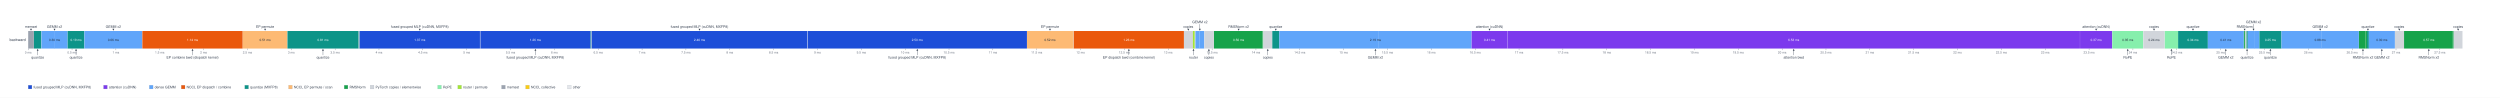
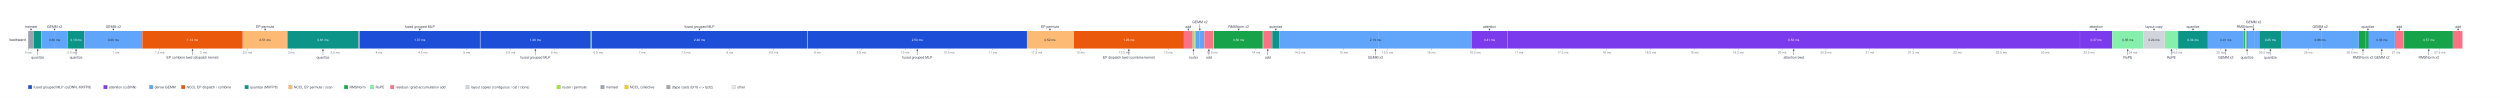
<svg xmlns="http://www.w3.org/2000/svg" width="7982" height="312" viewBox="0 0 7982 312">
  <defs>
    <marker id="arrow" markerWidth="6" markerHeight="6" refX="3" refY="3" orient="auto">
      <path d="M0,0 L6,3 L0,6 z" fill="#374151" />
    </marker>
  </defs>
  <rect width="7982" height="312" fill="white" />
  <line x1="99.0" y1="92" x2="99.0" y2="95" stroke="#374151" stroke-width="1" marker-end="url(#arrow)" />
  <text x="99.0" y="89.0" text-anchor="middle" font-family="Helvetica, Arial, sans-serif" font-size="11" font-weight="normal" fill="#374151">memset</text>
  <line x1="120.3" y1="176" x2="120.3" y2="159" stroke="#374151" stroke-width="1" marker-end="url(#arrow)" />
  <text x="120.3" y="187.0" text-anchor="middle" font-family="Helvetica, Arial, sans-serif" font-size="11" font-weight="normal" fill="#374151">quantize</text>
  <line x1="174.1" y1="92" x2="174.1" y2="95" stroke="#374151" stroke-width="1" marker-end="url(#arrow)" />
  <text x="174.1" y="89.0" text-anchor="middle" font-family="Helvetica, Arial, sans-serif" font-size="11" font-weight="normal" fill="#374151">GEMM x2</text>
  <line x1="242.8" y1="176" x2="242.8" y2="159" stroke="#374151" stroke-width="1" marker-end="url(#arrow)" />
  <text x="242.8" y="187.0" text-anchor="middle" font-family="Helvetica, Arial, sans-serif" font-size="11" font-weight="normal" fill="#374151">quantize</text>
  <line x1="361.9" y1="92" x2="361.9" y2="95" stroke="#374151" stroke-width="1" marker-end="url(#arrow)" />
  <text x="361.9" y="89.0" text-anchor="middle" font-family="Helvetica, Arial, sans-serif" font-size="11" font-weight="normal" fill="#374151">GEMM x2</text>
  <line x1="614.7" y1="176" x2="614.7" y2="159" stroke="#374151" stroke-width="1" marker-end="url(#arrow)" />
  <text x="614.7" y="187.0" text-anchor="middle" font-family="Helvetica, Arial, sans-serif" font-size="11" font-weight="normal" fill="#374151">EP combine bwd (dispatch kernel)</text>
  <line x1="846.4" y1="92" x2="846.4" y2="95" stroke="#374151" stroke-width="1" marker-end="url(#arrow)" />
  <text x="846.4" y="89.0" text-anchor="middle" font-family="Helvetica, Arial, sans-serif" font-size="11" font-weight="normal" fill="#374151">EP permute</text>
  <line x1="1031.2" y1="176" x2="1031.2" y2="159" stroke="#374151" stroke-width="1" marker-end="url(#arrow)" />
  <text x="1031.2" y="187.0" text-anchor="middle" font-family="Helvetica, Arial, sans-serif" font-size="11" font-weight="normal" fill="#374151">quantize</text>
  <line x1="1340.3" y1="92" x2="1340.3" y2="95" stroke="#374151" stroke-width="1" marker-end="url(#arrow)" />
-   <text x="1340.3" y="89.0" text-anchor="middle" font-family="Helvetica, Arial, sans-serif" font-size="11" font-weight="normal" fill="#374151">fused grouped MLP (cuDNN, MXFP8)</text>
+   <text x="1340.3" y="89.0" text-anchor="middle" font-family="Helvetica, Arial, sans-serif" font-size="11" font-weight="normal" fill="#374151">fused grouped MLP</text>
  <line x1="1709.4" y1="176" x2="1709.4" y2="159" stroke="#374151" stroke-width="1" marker-end="url(#arrow)" />
-   <text x="1709.4" y="187.0" text-anchor="middle" font-family="Helvetica, Arial, sans-serif" font-size="11" font-weight="normal" fill="#374151">fused grouped MLP (cuDNN, MXFP8)</text>
+   <text x="1709.4" y="187.0" text-anchor="middle" font-family="Helvetica, Arial, sans-serif" font-size="11" font-weight="normal" fill="#374151">fused grouped MLP</text>
  <line x1="2233.4" y1="92" x2="2233.4" y2="95" stroke="#374151" stroke-width="1" marker-end="url(#arrow)" />
-   <text x="2233.4" y="89.0" text-anchor="middle" font-family="Helvetica, Arial, sans-serif" font-size="11" font-weight="normal" fill="#374151">fused grouped MLP (cuDNN, MXFP8)</text>
+   <text x="2233.4" y="89.0" text-anchor="middle" font-family="Helvetica, Arial, sans-serif" font-size="11" font-weight="normal" fill="#374151">fused grouped MLP</text>
  <line x1="2928.7" y1="176" x2="2928.7" y2="159" stroke="#374151" stroke-width="1" marker-end="url(#arrow)" />
-   <text x="2928.7" y="187.0" text-anchor="middle" font-family="Helvetica, Arial, sans-serif" font-size="11" font-weight="normal" fill="#374151">fused grouped MLP (cuDNN, MXFP8)</text>
+   <text x="2928.7" y="187.0" text-anchor="middle" font-family="Helvetica, Arial, sans-serif" font-size="11" font-weight="normal" fill="#374151">fused grouped MLP</text>
  <line x1="3352.4" y1="92" x2="3352.4" y2="95" stroke="#374151" stroke-width="1" marker-end="url(#arrow)" />
  <text x="3352.4" y="89.0" text-anchor="middle" font-family="Helvetica, Arial, sans-serif" font-size="11" font-weight="normal" fill="#374151">EP permute</text>
  <line x1="3604.3" y1="176" x2="3604.3" y2="159" stroke="#374151" stroke-width="1" marker-end="url(#arrow)" />
  <text x="3604.3" y="187.0" text-anchor="middle" font-family="Helvetica, Arial, sans-serif" font-size="11" font-weight="normal" fill="#374151">EP dispatch bwd (combine kernel)</text>
  <line x1="3794.0" y1="92" x2="3794.0" y2="95" stroke="#374151" stroke-width="1" marker-end="url(#arrow)" />
-   <text x="3794.0" y="89.0" text-anchor="middle" font-family="Helvetica, Arial, sans-serif" font-size="11" font-weight="normal" fill="#374151">copies</text>
+   <text x="3794.0" y="89.0" text-anchor="middle" font-family="Helvetica, Arial, sans-serif" font-size="11" font-weight="normal" fill="#374151">add</text>
  <line x1="3810.5" y1="176" x2="3810.5" y2="159" stroke="#374151" stroke-width="1" marker-end="url(#arrow)" />
  <text x="3810.5" y="187.0" text-anchor="middle" font-family="Helvetica, Arial, sans-serif" font-size="11" font-weight="normal" fill="#374151">router</text>
  <line x1="3830.9" y1="77" x2="3830.9" y2="95" stroke="#374151" stroke-width="1" marker-end="url(#arrow)" />
  <text x="3830.9" y="74.0" text-anchor="middle" font-family="Helvetica, Arial, sans-serif" font-size="11" font-weight="normal" fill="#374151">GEMM x2</text>
  <line x1="3859.8" y1="176" x2="3859.8" y2="159" stroke="#374151" stroke-width="1" marker-end="url(#arrow)" />
-   <text x="3859.8" y="187.0" text-anchor="middle" font-family="Helvetica, Arial, sans-serif" font-size="11" font-weight="normal" fill="#374151">copies</text>
+   <text x="3859.8" y="187.0" text-anchor="middle" font-family="Helvetica, Arial, sans-serif" font-size="11" font-weight="normal" fill="#374151">add</text>
  <line x1="3954.7" y1="92" x2="3954.7" y2="95" stroke="#374151" stroke-width="1" marker-end="url(#arrow)" />
  <text x="3954.7" y="89.0" text-anchor="middle" font-family="Helvetica, Arial, sans-serif" font-size="11" font-weight="normal" fill="#374151">RMSNorm x2</text>
  <line x1="4047.8" y1="176" x2="4047.8" y2="159" stroke="#374151" stroke-width="1" marker-end="url(#arrow)" />
-   <text x="4047.8" y="187.0" text-anchor="middle" font-family="Helvetica, Arial, sans-serif" font-size="11" font-weight="normal" fill="#374151">copies</text>
+   <text x="4047.8" y="187.0" text-anchor="middle" font-family="Helvetica, Arial, sans-serif" font-size="11" font-weight="normal" fill="#374151">add</text>
  <line x1="4073.4" y1="92" x2="4073.4" y2="95" stroke="#374151" stroke-width="1" marker-end="url(#arrow)" />
  <text x="4073.4" y="89.0" text-anchor="middle" font-family="Helvetica, Arial, sans-serif" font-size="11" font-weight="normal" fill="#374151">quantize</text>
  <line x1="4391.5" y1="176" x2="4391.5" y2="159" stroke="#374151" stroke-width="1" marker-end="url(#arrow)" />
  <text x="4391.5" y="187.0" text-anchor="middle" font-family="Helvetica, Arial, sans-serif" font-size="11" font-weight="normal" fill="#374151">GEMM x2</text>
  <line x1="4755.7" y1="92" x2="4755.7" y2="95" stroke="#374151" stroke-width="1" marker-end="url(#arrow)" />
-   <text x="4755.7" y="89.0" text-anchor="middle" font-family="Helvetica, Arial, sans-serif" font-size="11" font-weight="normal" fill="#374151">attention (cuDNN)</text>
+   <text x="4755.7" y="89.0" text-anchor="middle" font-family="Helvetica, Arial, sans-serif" font-size="11" font-weight="normal" fill="#374151">attention</text>
  <line x1="5727.0" y1="176" x2="5727.0" y2="159" stroke="#374151" stroke-width="1" marker-end="url(#arrow)" />
  <text x="5727.0" y="187.0" text-anchor="middle" font-family="Helvetica, Arial, sans-serif" font-size="11" font-weight="normal" fill="#374151">attention bwd</text>
  <line x1="6692.5" y1="92" x2="6692.5" y2="95" stroke="#374151" stroke-width="1" marker-end="url(#arrow)" />
-   <text x="6692.5" y="89.0" text-anchor="middle" font-family="Helvetica, Arial, sans-serif" font-size="11" font-weight="normal" fill="#374151">attention (cuDNN)</text>
+   <text x="6692.5" y="89.0" text-anchor="middle" font-family="Helvetica, Arial, sans-serif" font-size="11" font-weight="normal" fill="#374151">attention</text>
  <line x1="6793.5" y1="176" x2="6793.5" y2="159" stroke="#374151" stroke-width="1" marker-end="url(#arrow)" />
  <text x="6793.5" y="187.0" text-anchor="middle" font-family="Helvetica, Arial, sans-serif" font-size="11" font-weight="normal" fill="#374151">RoPE</text>
  <line x1="6877.4" y1="92" x2="6877.4" y2="95" stroke="#374151" stroke-width="1" marker-end="url(#arrow)" />
-   <text x="6877.4" y="89.0" text-anchor="middle" font-family="Helvetica, Arial, sans-serif" font-size="11" font-weight="normal" fill="#374151">copies</text>
+   <text x="6877.4" y="89.0" text-anchor="middle" font-family="Helvetica, Arial, sans-serif" font-size="11" font-weight="normal" fill="#374151">layout copy</text>
  <line x1="6932.9" y1="176" x2="6932.9" y2="159" stroke="#374151" stroke-width="1" marker-end="url(#arrow)" />
  <text x="6932.9" y="187.0" text-anchor="middle" font-family="Helvetica, Arial, sans-serif" font-size="11" font-weight="normal" fill="#374151">RoPE</text>
  <line x1="7001.8" y1="92" x2="7001.8" y2="95" stroke="#374151" stroke-width="1" marker-end="url(#arrow)" />
  <text x="7001.8" y="89.0" text-anchor="middle" font-family="Helvetica, Arial, sans-serif" font-size="11" font-weight="normal" fill="#374151">quantize</text>
  <line x1="7106.6" y1="176" x2="7106.6" y2="159" stroke="#374151" stroke-width="1" marker-end="url(#arrow)" />
  <text x="7106.6" y="187.0" text-anchor="middle" font-family="Helvetica, Arial, sans-serif" font-size="11" font-weight="normal" fill="#374151">GEMM x2</text>
  <line x1="7166.7" y1="92" x2="7166.7" y2="95" stroke="#374151" stroke-width="1" marker-end="url(#arrow)" />
  <text x="7166.7" y="89.0" text-anchor="middle" font-family="Helvetica, Arial, sans-serif" font-size="11" font-weight="normal" fill="#374151">RMSNorm</text>
  <line x1="7174.4" y1="176" x2="7174.4" y2="159" stroke="#374151" stroke-width="1" marker-end="url(#arrow)" />
  <text x="7174.4" y="187.0" text-anchor="middle" font-family="Helvetica, Arial, sans-serif" font-size="11" font-weight="normal" fill="#374151">quantize</text>
  <line x1="7195.1" y1="77" x2="7195.1" y2="95" stroke="#374151" stroke-width="1" marker-end="url(#arrow)" />
  <text x="7195.1" y="74.0" text-anchor="middle" font-family="Helvetica, Arial, sans-serif" font-size="11" font-weight="normal" fill="#374151">GEMM x2</text>
  <line x1="7248.9" y1="176" x2="7248.9" y2="159" stroke="#374151" stroke-width="1" marker-end="url(#arrow)" />
  <text x="7248.9" y="187.0" text-anchor="middle" font-family="Helvetica, Arial, sans-serif" font-size="11" font-weight="normal" fill="#374151">quantize</text>
  <line x1="7407.8" y1="92" x2="7407.8" y2="95" stroke="#374151" stroke-width="1" marker-end="url(#arrow)" />
  <text x="7407.8" y="89.0" text-anchor="middle" font-family="Helvetica, Arial, sans-serif" font-size="11" font-weight="normal" fill="#374151">GEMM x2</text>
  <line x1="7544.5" y1="176" x2="7544.5" y2="159" stroke="#374151" stroke-width="1" marker-end="url(#arrow)" />
  <text x="7544.5" y="187.0" text-anchor="middle" font-family="Helvetica, Arial, sans-serif" font-size="11" font-weight="normal" fill="#374151">RMSNorm x2</text>
  <line x1="7560.4" y1="92" x2="7560.4" y2="95" stroke="#374151" stroke-width="1" marker-end="url(#arrow)" />
  <text x="7560.4" y="89.0" text-anchor="middle" font-family="Helvetica, Arial, sans-serif" font-size="11" font-weight="normal" fill="#374151">quantize</text>
  <line x1="7604.8" y1="176" x2="7604.8" y2="159" stroke="#374151" stroke-width="1" marker-end="url(#arrow)" />
  <text x="7604.8" y="187.0" text-anchor="middle" font-family="Helvetica, Arial, sans-serif" font-size="11" font-weight="normal" fill="#374151">GEMM x2</text>
  <line x1="7660.4" y1="92" x2="7660.4" y2="95" stroke="#374151" stroke-width="1" marker-end="url(#arrow)" />
-   <text x="7660.4" y="89.0" text-anchor="middle" font-family="Helvetica, Arial, sans-serif" font-size="11" font-weight="normal" fill="#374151">copies</text>
+   <text x="7660.4" y="89.0" text-anchor="middle" font-family="Helvetica, Arial, sans-serif" font-size="11" font-weight="normal" fill="#374151">add</text>
  <line x1="7754.8" y1="176" x2="7754.8" y2="159" stroke="#374151" stroke-width="1" marker-end="url(#arrow)" />
  <text x="7754.8" y="187.0" text-anchor="middle" font-family="Helvetica, Arial, sans-serif" font-size="11" font-weight="normal" fill="#374151">RMSNorm x2</text>
  <line x1="7848.3" y1="92" x2="7848.3" y2="95" stroke="#374151" stroke-width="1" marker-end="url(#arrow)" />
-   <text x="7848.3" y="89.0" text-anchor="middle" font-family="Helvetica, Arial, sans-serif" font-size="11" font-weight="normal" fill="#374151">copies</text>
+   <text x="7848.3" y="89.0" text-anchor="middle" font-family="Helvetica, Arial, sans-serif" font-size="11" font-weight="normal" fill="#374151">add</text>
  <text x="82.0" y="131.0" text-anchor="end" font-family="Helvetica, Arial, sans-serif" font-size="12" font-weight="normal" fill="#374151">backward</text>
  <rect x="90.00" y="99" width="18.00" height="56" fill="#9ca3af" />
  <rect x="108.29" y="99" width="22.87" height="56" fill="#0d9488" />
  <rect x="131.49" y="99" width="0.82" height="56" fill="#0d9488" />
  <rect x="132.48" y="99" width="42.69" height="56" fill="#60a5fa" />
  <rect x="174.09" y="99" width="41.65" height="56" fill="#60a5fa" />
  <rect x="216.01" y="99" width="52.37" height="56" fill="#0d9488" />
  <rect x="268.61" y="99" width="0.91" height="56" fill="#0d9488" />
  <rect x="269.59" y="99" width="94.39" height="56" fill="#60a5fa" />
  <rect x="362.83" y="99" width="91.32" height="56" fill="#60a5fa" />
  <rect x="454.52" y="99" width="320.36" height="56" fill="#ea580c" />
  <rect x="775.21" y="99" width="142.29" height="56" fill="#fdba74" />
  <rect x="917.83" y="99" width="226.80" height="56" fill="#0d9488" />
  <rect x="1145.02" y="99" width="0.80" height="56" fill="#9ca3af" />
  <rect x="1145.81" y="99" width="1.51" height="56" fill="#0d9488" />
  <rect x="1147.55" y="99" width="0.80" height="56" fill="#d1d5db" />
  <rect x="1148.24" y="99" width="0.80" height="56" fill="#1d4ed8" />
  <rect x="1148.98" y="99" width="383.35" height="56" fill="#1d4ed8" />
  <rect x="1532.61" y="99" width="0.80" height="56" fill="#d1d5db" />
  <rect x="1533.33" y="99" width="0.80" height="56" fill="#1d4ed8" />
  <rect x="1534.24" y="99" width="351.30" height="56" fill="#1d4ed8" />
  <rect x="1885.87" y="99" width="1.87" height="56" fill="#0d9488" />
  <rect x="1888.06" y="99" width="0.80" height="56" fill="#d1d5db" />
  <rect x="1888.73" y="99" width="0.80" height="56" fill="#9ca3af" />
  <rect x="1889.34" y="99" width="0.80" height="56" fill="#1d4ed8" />
  <rect x="1890.06" y="99" width="687.49" height="56" fill="#1d4ed8" />
  <rect x="2577.84" y="99" width="0.80" height="56" fill="#d1d5db" />
  <rect x="2578.57" y="99" width="0.80" height="56" fill="#1d4ed8" />
  <rect x="2579.54" y="99" width="699.23" height="56" fill="#1d4ed8" />
  <rect x="3279.10" y="99" width="146.64" height="56" fill="#fdba74" />
  <rect x="3426.03" y="99" width="0.80" height="56" fill="#9ca3af" />
  <rect x="3426.79" y="99" width="1.51" height="56" fill="#fdba74" />
  <rect x="3428.54" y="99" width="351.44" height="56" fill="#ea580c" />
-   <rect x="3780.24" y="99" width="27.47" height="56" fill="#d1d5db" />
+   <rect x="3780.24" y="99" width="27.47" height="56" fill="#fb7185" />
  <rect x="3807.99" y="99" width="0.80" height="56" fill="#9ca3af" />
  <rect x="3808.81" y="99" width="3.47" height="56" fill="#a3e635" />
  <rect x="3812.60" y="99" width="0.80" height="56" fill="#9ca3af" />
  <rect x="3813.37" y="99" width="2.42" height="56" fill="#a3e635" />
-   <rect x="3816.06" y="99" width="0.80" height="56" fill="#d1d5db" />
+   <rect x="3816.06" y="99" width="0.80" height="56" fill="#a8a29e" />
  <rect x="3816.80" y="99" width="12.99" height="56" fill="#60a5fa" />
  <rect x="3829.28" y="99" width="1.31" height="56" fill="#60a5fa" />
  <rect x="3830.31" y="99" width="14.75" height="56" fill="#60a5fa" />
-   <rect x="3845.34" y="99" width="28.90" height="56" fill="#d1d5db" />
+   <rect x="3845.34" y="99" width="28.90" height="56" fill="#fb7185" />
  <rect x="3874.88" y="99" width="0.80" height="56" fill="#9ca3af" />
  <rect x="3875.99" y="99" width="154.85" height="56" fill="#16a34a" />
  <rect x="4031.16" y="99" width="2.20" height="56" fill="#16a34a" />
-   <rect x="4033.78" y="99" width="28.04" height="56" fill="#d1d5db" />
+   <rect x="4033.78" y="99" width="28.04" height="56" fill="#fb7185" />
  <rect x="4062.17" y="99" width="22.40" height="56" fill="#0d9488" />
  <rect x="4084.59" y="99" width="317.45" height="56" fill="#60a5fa" />
  <rect x="4400.99" y="99" width="297.45" height="56" fill="#60a5fa" />
  <rect x="4698.68" y="99" width="114.09" height="56" fill="#7c3aed" />
  <rect x="4813.06" y="99" width="1827.78" height="56" fill="#7c3aed" />
  <rect x="6641.19" y="99" width="102.62" height="56" fill="#7c3aed" />
  <rect x="6744.13" y="99" width="98.78" height="56" fill="#86efac" />
  <rect x="6843.35" y="99" width="68.12" height="56" fill="#d1d5db" />
  <rect x="6911.82" y="99" width="42.26" height="56" fill="#86efac" />
  <rect x="6954.31" y="99" width="94.91" height="56" fill="#0d9488" />
  <rect x="7049.26" y="99" width="55.10" height="56" fill="#60a5fa" />
  <rect x="7103.40" y="99" width="60.62" height="56" fill="#60a5fa" />
  <rect x="7164.31" y="99" width="3.13" height="56" fill="#16a34a" />
  <rect x="7167.87" y="99" width="1.17" height="56" fill="#16a34a" />
  <rect x="7169.37" y="99" width="2.38" height="56" fill="#d1d5db" />
  <rect x="7172.09" y="99" width="0.80" height="56" fill="#0d9488" />
  <rect x="7172.94" y="99" width="0.80" height="56" fill="#0d9488" />
  <rect x="7173.73" y="99" width="3.00" height="56" fill="#0d9488" />
  <rect x="7176.77" y="99" width="21.13" height="56" fill="#60a5fa" />
  <rect x="7196.93" y="99" width="16.47" height="56" fill="#60a5fa" />
  <rect x="7213.69" y="99" width="70.52" height="56" fill="#0d9488" />
  <rect x="7284.33" y="99" width="128.46" height="56" fill="#60a5fa" />
  <rect x="7411.78" y="99" width="119.55" height="56" fill="#60a5fa" />
  <rect x="7531.65" y="99" width="20.04" height="56" fill="#16a34a" />
  <rect x="7552.00" y="99" width="5.25" height="56" fill="#16a34a" />
  <rect x="7557.50" y="99" width="5.72" height="56" fill="#0d9488" />
  <rect x="7563.31" y="99" width="38.80" height="56" fill="#60a5fa" />
  <rect x="7600.92" y="99" width="45.46" height="56" fill="#60a5fa" />
-   <rect x="7646.68" y="99" width="27.51" height="56" fill="#d1d5db" />
+   <rect x="7646.68" y="99" width="27.51" height="56" fill="#fb7185" />
  <rect x="7674.59" y="99" width="0.80" height="56" fill="#9ca3af" />
  <rect x="7675.69" y="99" width="155.69" height="56" fill="#16a34a" />
  <rect x="7831.72" y="99" width="2.28" height="56" fill="#16a34a" />
-   <rect x="7834.41" y="99" width="27.80" height="56" fill="#d1d5db" />
+   <rect x="7834.41" y="99" width="27.80" height="56" fill="#fb7185" />
  <text x="174.1" y="131.0" text-anchor="middle" font-family="Helvetica, Arial, sans-serif" font-size="10" font-weight="normal" fill="#1f2937">0.30 ms</text>
  <text x="242.8" y="131.0" text-anchor="middle" font-family="Helvetica, Arial, sans-serif" font-size="10" font-weight="normal" fill="#ffffff">0.19 ms</text>
  <text x="361.9" y="131.0" text-anchor="middle" font-family="Helvetica, Arial, sans-serif" font-size="10" font-weight="normal" fill="#1f2937">0.66 ms</text>
  <text x="614.7" y="131.0" text-anchor="middle" font-family="Helvetica, Arial, sans-serif" font-size="10" font-weight="normal" fill="#ffffff">1.14 ms</text>
  <text x="846.4" y="131.0" text-anchor="middle" font-family="Helvetica, Arial, sans-serif" font-size="10" font-weight="normal" fill="#1f2937">0.51 ms</text>
  <text x="1031.2" y="131.0" text-anchor="middle" font-family="Helvetica, Arial, sans-serif" font-size="10" font-weight="normal" fill="#ffffff">0.81 ms</text>
  <text x="1340.3" y="131.0" text-anchor="middle" font-family="Helvetica, Arial, sans-serif" font-size="10" font-weight="normal" fill="#ffffff">1.37 ms</text>
  <text x="1709.4" y="131.0" text-anchor="middle" font-family="Helvetica, Arial, sans-serif" font-size="10" font-weight="normal" fill="#ffffff">1.26 ms</text>
  <text x="2233.4" y="131.0" text-anchor="middle" font-family="Helvetica, Arial, sans-serif" font-size="10" font-weight="normal" fill="#ffffff">2.46 ms</text>
  <text x="2928.7" y="131.0" text-anchor="middle" font-family="Helvetica, Arial, sans-serif" font-size="10" font-weight="normal" fill="#ffffff">2.50 ms</text>
  <text x="3352.4" y="131.0" text-anchor="middle" font-family="Helvetica, Arial, sans-serif" font-size="10" font-weight="normal" fill="#1f2937">0.52 ms</text>
  <text x="3604.3" y="131.0" text-anchor="middle" font-family="Helvetica, Arial, sans-serif" font-size="10" font-weight="normal" fill="#ffffff">1.26 ms</text>
  <text x="3954.7" y="131.0" text-anchor="middle" font-family="Helvetica, Arial, sans-serif" font-size="10" font-weight="normal" fill="#ffffff">0.56 ms</text>
  <text x="4391.5" y="131.0" text-anchor="middle" font-family="Helvetica, Arial, sans-serif" font-size="10" font-weight="normal" fill="#1f2937">2.19 ms</text>
  <text x="4755.7" y="131.0" text-anchor="middle" font-family="Helvetica, Arial, sans-serif" font-size="10" font-weight="normal" fill="#ffffff">0.41 ms</text>
  <text x="5727.0" y="131.0" text-anchor="middle" font-family="Helvetica, Arial, sans-serif" font-size="10" font-weight="normal" fill="#ffffff">6.53 ms</text>
  <text x="6692.5" y="131.0" text-anchor="middle" font-family="Helvetica, Arial, sans-serif" font-size="10" font-weight="normal" fill="#ffffff">0.37 ms</text>
  <text x="6793.5" y="131.0" text-anchor="middle" font-family="Helvetica, Arial, sans-serif" font-size="10" font-weight="normal" fill="#1f2937">0.35 ms</text>
  <text x="6877.4" y="131.0" text-anchor="middle" font-family="Helvetica, Arial, sans-serif" font-size="10" font-weight="normal" fill="#1f2937">0.24 ms</text>
  <text x="7001.8" y="131.0" text-anchor="middle" font-family="Helvetica, Arial, sans-serif" font-size="10" font-weight="normal" fill="#ffffff">0.34 ms</text>
  <text x="7106.6" y="131.0" text-anchor="middle" font-family="Helvetica, Arial, sans-serif" font-size="10" font-weight="normal" fill="#1f2937">0.41 ms</text>
  <text x="7248.9" y="131.0" text-anchor="middle" font-family="Helvetica, Arial, sans-serif" font-size="10" font-weight="normal" fill="#ffffff">0.25 ms</text>
  <text x="7407.8" y="131.0" text-anchor="middle" font-family="Helvetica, Arial, sans-serif" font-size="10" font-weight="normal" fill="#1f2937">0.88 ms</text>
  <text x="7604.8" y="131.0" text-anchor="middle" font-family="Helvetica, Arial, sans-serif" font-size="10" font-weight="normal" fill="#1f2937">0.30 ms</text>
  <text x="7754.8" y="131.0" text-anchor="middle" font-family="Helvetica, Arial, sans-serif" font-size="10" font-weight="normal" fill="#ffffff">0.57 ms</text>
  <line x1="90.0" y1="155" x2="90.0" y2="160" stroke="#6b7280" />
  <text x="90.0" y="171.0" text-anchor="middle" font-family="Helvetica, Arial, sans-serif" font-size="10" font-weight="normal" fill="#6b7280">0 ms</text>
  <line x1="230.0" y1="155" x2="230.0" y2="160" stroke="#6b7280" />
  <text x="230.0" y="171.0" text-anchor="middle" font-family="Helvetica, Arial, sans-serif" font-size="10" font-weight="normal" fill="#6b7280">0.5 ms</text>
  <line x1="370.0" y1="155" x2="370.0" y2="160" stroke="#6b7280" />
  <text x="370.0" y="171.0" text-anchor="middle" font-family="Helvetica, Arial, sans-serif" font-size="10" font-weight="normal" fill="#6b7280">1 ms</text>
  <line x1="510.0" y1="155" x2="510.0" y2="160" stroke="#6b7280" />
  <text x="510.0" y="171.0" text-anchor="middle" font-family="Helvetica, Arial, sans-serif" font-size="10" font-weight="normal" fill="#6b7280">1.5 ms</text>
  <line x1="650.0" y1="155" x2="650.0" y2="160" stroke="#6b7280" />
  <text x="650.0" y="171.0" text-anchor="middle" font-family="Helvetica, Arial, sans-serif" font-size="10" font-weight="normal" fill="#6b7280">2 ms</text>
  <line x1="790.0" y1="155" x2="790.0" y2="160" stroke="#6b7280" />
  <text x="790.0" y="171.0" text-anchor="middle" font-family="Helvetica, Arial, sans-serif" font-size="10" font-weight="normal" fill="#6b7280">2.5 ms</text>
  <line x1="930.0" y1="155" x2="930.0" y2="160" stroke="#6b7280" />
  <text x="930.0" y="171.0" text-anchor="middle" font-family="Helvetica, Arial, sans-serif" font-size="10" font-weight="normal" fill="#6b7280">3 ms</text>
  <line x1="1070.0" y1="155" x2="1070.0" y2="160" stroke="#6b7280" />
  <text x="1070.0" y="171.0" text-anchor="middle" font-family="Helvetica, Arial, sans-serif" font-size="10" font-weight="normal" fill="#6b7280">3.5 ms</text>
  <line x1="1210.0" y1="155" x2="1210.0" y2="160" stroke="#6b7280" />
  <text x="1210.0" y="171.0" text-anchor="middle" font-family="Helvetica, Arial, sans-serif" font-size="10" font-weight="normal" fill="#6b7280">4 ms</text>
  <line x1="1350.0" y1="155" x2="1350.0" y2="160" stroke="#6b7280" />
  <text x="1350.0" y="171.0" text-anchor="middle" font-family="Helvetica, Arial, sans-serif" font-size="10" font-weight="normal" fill="#6b7280">4.5 ms</text>
  <line x1="1490.0" y1="155" x2="1490.0" y2="160" stroke="#6b7280" />
  <text x="1490.0" y="171.0" text-anchor="middle" font-family="Helvetica, Arial, sans-serif" font-size="10" font-weight="normal" fill="#6b7280">5 ms</text>
  <line x1="1630.0" y1="155" x2="1630.0" y2="160" stroke="#6b7280" />
  <text x="1630.0" y="171.0" text-anchor="middle" font-family="Helvetica, Arial, sans-serif" font-size="10" font-weight="normal" fill="#6b7280">5.5 ms</text>
  <line x1="1770.0" y1="155" x2="1770.0" y2="160" stroke="#6b7280" />
  <text x="1770.0" y="171.0" text-anchor="middle" font-family="Helvetica, Arial, sans-serif" font-size="10" font-weight="normal" fill="#6b7280">6 ms</text>
  <line x1="1910.0" y1="155" x2="1910.0" y2="160" stroke="#6b7280" />
  <text x="1910.0" y="171.0" text-anchor="middle" font-family="Helvetica, Arial, sans-serif" font-size="10" font-weight="normal" fill="#6b7280">6.5 ms</text>
  <line x1="2050.0" y1="155" x2="2050.0" y2="160" stroke="#6b7280" />
  <text x="2050.0" y="171.0" text-anchor="middle" font-family="Helvetica, Arial, sans-serif" font-size="10" font-weight="normal" fill="#6b7280">7 ms</text>
  <line x1="2190.0" y1="155" x2="2190.0" y2="160" stroke="#6b7280" />
  <text x="2190.0" y="171.0" text-anchor="middle" font-family="Helvetica, Arial, sans-serif" font-size="10" font-weight="normal" fill="#6b7280">7.5 ms</text>
  <line x1="2330.0" y1="155" x2="2330.0" y2="160" stroke="#6b7280" />
  <text x="2330.0" y="171.0" text-anchor="middle" font-family="Helvetica, Arial, sans-serif" font-size="10" font-weight="normal" fill="#6b7280">8 ms</text>
  <line x1="2470.0" y1="155" x2="2470.0" y2="160" stroke="#6b7280" />
  <text x="2470.0" y="171.0" text-anchor="middle" font-family="Helvetica, Arial, sans-serif" font-size="10" font-weight="normal" fill="#6b7280">8.5 ms</text>
  <line x1="2610.0" y1="155" x2="2610.0" y2="160" stroke="#6b7280" />
  <text x="2610.0" y="171.0" text-anchor="middle" font-family="Helvetica, Arial, sans-serif" font-size="10" font-weight="normal" fill="#6b7280">9 ms</text>
  <line x1="2750.0" y1="155" x2="2750.0" y2="160" stroke="#6b7280" />
  <text x="2750.0" y="171.0" text-anchor="middle" font-family="Helvetica, Arial, sans-serif" font-size="10" font-weight="normal" fill="#6b7280">9.5 ms</text>
  <line x1="2890.0" y1="155" x2="2890.0" y2="160" stroke="#6b7280" />
  <text x="2890.0" y="171.0" text-anchor="middle" font-family="Helvetica, Arial, sans-serif" font-size="10" font-weight="normal" fill="#6b7280">10 ms</text>
  <line x1="3030.0" y1="155" x2="3030.0" y2="160" stroke="#6b7280" />
  <text x="3030.0" y="171.0" text-anchor="middle" font-family="Helvetica, Arial, sans-serif" font-size="10" font-weight="normal" fill="#6b7280">10.5 ms</text>
  <line x1="3170.0" y1="155" x2="3170.0" y2="160" stroke="#6b7280" />
  <text x="3170.0" y="171.0" text-anchor="middle" font-family="Helvetica, Arial, sans-serif" font-size="10" font-weight="normal" fill="#6b7280">11 ms</text>
  <line x1="3310.0" y1="155" x2="3310.0" y2="160" stroke="#6b7280" />
  <text x="3310.0" y="171.0" text-anchor="middle" font-family="Helvetica, Arial, sans-serif" font-size="10" font-weight="normal" fill="#6b7280">11.5 ms</text>
  <line x1="3450.0" y1="155" x2="3450.0" y2="160" stroke="#6b7280" />
  <text x="3450.0" y="171.0" text-anchor="middle" font-family="Helvetica, Arial, sans-serif" font-size="10" font-weight="normal" fill="#6b7280">12 ms</text>
  <line x1="3590.0" y1="155" x2="3590.0" y2="160" stroke="#6b7280" />
  <text x="3590.0" y="171.0" text-anchor="middle" font-family="Helvetica, Arial, sans-serif" font-size="10" font-weight="normal" fill="#6b7280">12.5 ms</text>
  <line x1="3730.0" y1="155" x2="3730.0" y2="160" stroke="#6b7280" />
  <text x="3730.0" y="171.0" text-anchor="middle" font-family="Helvetica, Arial, sans-serif" font-size="10" font-weight="normal" fill="#6b7280">13 ms</text>
  <line x1="3870.0" y1="155" x2="3870.0" y2="160" stroke="#6b7280" />
  <text x="3870.0" y="171.0" text-anchor="middle" font-family="Helvetica, Arial, sans-serif" font-size="10" font-weight="normal" fill="#6b7280">13.5 ms</text>
  <line x1="4010.0" y1="155" x2="4010.0" y2="160" stroke="#6b7280" />
  <text x="4010.0" y="171.0" text-anchor="middle" font-family="Helvetica, Arial, sans-serif" font-size="10" font-weight="normal" fill="#6b7280">14 ms</text>
  <line x1="4150.0" y1="155" x2="4150.0" y2="160" stroke="#6b7280" />
  <text x="4150.0" y="171.0" text-anchor="middle" font-family="Helvetica, Arial, sans-serif" font-size="10" font-weight="normal" fill="#6b7280">14.5 ms</text>
  <line x1="4290.0" y1="155" x2="4290.0" y2="160" stroke="#6b7280" />
  <text x="4290.0" y="171.0" text-anchor="middle" font-family="Helvetica, Arial, sans-serif" font-size="10" font-weight="normal" fill="#6b7280">15 ms</text>
  <line x1="4430.0" y1="155" x2="4430.0" y2="160" stroke="#6b7280" />
  <text x="4430.0" y="171.0" text-anchor="middle" font-family="Helvetica, Arial, sans-serif" font-size="10" font-weight="normal" fill="#6b7280">15.5 ms</text>
  <line x1="4570.0" y1="155" x2="4570.0" y2="160" stroke="#6b7280" />
  <text x="4570.0" y="171.0" text-anchor="middle" font-family="Helvetica, Arial, sans-serif" font-size="10" font-weight="normal" fill="#6b7280">16 ms</text>
  <line x1="4710.0" y1="155" x2="4710.0" y2="160" stroke="#6b7280" />
  <text x="4710.0" y="171.0" text-anchor="middle" font-family="Helvetica, Arial, sans-serif" font-size="10" font-weight="normal" fill="#6b7280">16.5 ms</text>
  <line x1="4850.0" y1="155" x2="4850.0" y2="160" stroke="#6b7280" />
  <text x="4850.0" y="171.0" text-anchor="middle" font-family="Helvetica, Arial, sans-serif" font-size="10" font-weight="normal" fill="#6b7280">17 ms</text>
  <line x1="4990.0" y1="155" x2="4990.0" y2="160" stroke="#6b7280" />
  <text x="4990.0" y="171.0" text-anchor="middle" font-family="Helvetica, Arial, sans-serif" font-size="10" font-weight="normal" fill="#6b7280">17.5 ms</text>
  <line x1="5130.0" y1="155" x2="5130.0" y2="160" stroke="#6b7280" />
  <text x="5130.0" y="171.0" text-anchor="middle" font-family="Helvetica, Arial, sans-serif" font-size="10" font-weight="normal" fill="#6b7280">18 ms</text>
  <line x1="5270.0" y1="155" x2="5270.0" y2="160" stroke="#6b7280" />
  <text x="5270.0" y="171.0" text-anchor="middle" font-family="Helvetica, Arial, sans-serif" font-size="10" font-weight="normal" fill="#6b7280">18.5 ms</text>
  <line x1="5410.0" y1="155" x2="5410.0" y2="160" stroke="#6b7280" />
  <text x="5410.0" y="171.0" text-anchor="middle" font-family="Helvetica, Arial, sans-serif" font-size="10" font-weight="normal" fill="#6b7280">19 ms</text>
  <line x1="5550.0" y1="155" x2="5550.0" y2="160" stroke="#6b7280" />
  <text x="5550.0" y="171.0" text-anchor="middle" font-family="Helvetica, Arial, sans-serif" font-size="10" font-weight="normal" fill="#6b7280">19.5 ms</text>
  <line x1="5690.0" y1="155" x2="5690.0" y2="160" stroke="#6b7280" />
  <text x="5690.0" y="171.0" text-anchor="middle" font-family="Helvetica, Arial, sans-serif" font-size="10" font-weight="normal" fill="#6b7280">20 ms</text>
  <line x1="5830.0" y1="155" x2="5830.0" y2="160" stroke="#6b7280" />
  <text x="5830.0" y="171.0" text-anchor="middle" font-family="Helvetica, Arial, sans-serif" font-size="10" font-weight="normal" fill="#6b7280">20.5 ms</text>
  <line x1="5970.0" y1="155" x2="5970.0" y2="160" stroke="#6b7280" />
  <text x="5970.0" y="171.0" text-anchor="middle" font-family="Helvetica, Arial, sans-serif" font-size="10" font-weight="normal" fill="#6b7280">21 ms</text>
  <line x1="6110.0" y1="155" x2="6110.0" y2="160" stroke="#6b7280" />
  <text x="6110.0" y="171.0" text-anchor="middle" font-family="Helvetica, Arial, sans-serif" font-size="10" font-weight="normal" fill="#6b7280">21.5 ms</text>
  <line x1="6250.0" y1="155" x2="6250.0" y2="160" stroke="#6b7280" />
  <text x="6250.0" y="171.0" text-anchor="middle" font-family="Helvetica, Arial, sans-serif" font-size="10" font-weight="normal" fill="#6b7280">22 ms</text>
  <line x1="6390.0" y1="155" x2="6390.0" y2="160" stroke="#6b7280" />
  <text x="6390.0" y="171.0" text-anchor="middle" font-family="Helvetica, Arial, sans-serif" font-size="10" font-weight="normal" fill="#6b7280">22.5 ms</text>
  <line x1="6530.0" y1="155" x2="6530.0" y2="160" stroke="#6b7280" />
  <text x="6530.0" y="171.0" text-anchor="middle" font-family="Helvetica, Arial, sans-serif" font-size="10" font-weight="normal" fill="#6b7280">23 ms</text>
  <line x1="6670.0" y1="155" x2="6670.0" y2="160" stroke="#6b7280" />
  <text x="6670.0" y="171.0" text-anchor="middle" font-family="Helvetica, Arial, sans-serif" font-size="10" font-weight="normal" fill="#6b7280">23.5 ms</text>
  <line x1="6810.0" y1="155" x2="6810.0" y2="160" stroke="#6b7280" />
  <text x="6810.0" y="171.0" text-anchor="middle" font-family="Helvetica, Arial, sans-serif" font-size="10" font-weight="normal" fill="#6b7280">24 ms</text>
  <line x1="6950.0" y1="155" x2="6950.0" y2="160" stroke="#6b7280" />
  <text x="6950.0" y="171.0" text-anchor="middle" font-family="Helvetica, Arial, sans-serif" font-size="10" font-weight="normal" fill="#6b7280">24.5 ms</text>
  <line x1="7090.0" y1="155" x2="7090.0" y2="160" stroke="#6b7280" />
  <text x="7090.0" y="171.0" text-anchor="middle" font-family="Helvetica, Arial, sans-serif" font-size="10" font-weight="normal" fill="#6b7280">25 ms</text>
  <line x1="7230.0" y1="155" x2="7230.0" y2="160" stroke="#6b7280" />
  <text x="7230.0" y="171.0" text-anchor="middle" font-family="Helvetica, Arial, sans-serif" font-size="10" font-weight="normal" fill="#6b7280">25.5 ms</text>
  <line x1="7370.0" y1="155" x2="7370.0" y2="160" stroke="#6b7280" />
  <text x="7370.0" y="171.0" text-anchor="middle" font-family="Helvetica, Arial, sans-serif" font-size="10" font-weight="normal" fill="#6b7280">26 ms</text>
  <line x1="7510.0" y1="155" x2="7510.0" y2="160" stroke="#6b7280" />
  <text x="7510.0" y="171.0" text-anchor="middle" font-family="Helvetica, Arial, sans-serif" font-size="10" font-weight="normal" fill="#6b7280">26.5 ms</text>
  <line x1="7650.0" y1="155" x2="7650.0" y2="160" stroke="#6b7280" />
  <text x="7650.0" y="171.0" text-anchor="middle" font-family="Helvetica, Arial, sans-serif" font-size="10" font-weight="normal" fill="#6b7280">27 ms</text>
  <line x1="7790.0" y1="155" x2="7790.0" y2="160" stroke="#6b7280" />
  <text x="7790.0" y="171.0" text-anchor="middle" font-family="Helvetica, Arial, sans-serif" font-size="10" font-weight="normal" fill="#6b7280">27.5 ms</text>
  <rect x="90" y="272" width="12" height="12" fill="#1d4ed8" stroke="#9ca3af" stroke-width="0.5" />
  <text x="107.0" y="282.0" text-anchor="start" font-family="Helvetica, Arial, sans-serif" font-size="11" font-weight="normal" fill="#374151">fused grouped MLP (cuDNN, MXFP8)</text>
  <rect x="330.6" y="272" width="12" height="12" fill="#7c3aed" stroke="#9ca3af" stroke-width="0.5" />
  <text x="347.6" y="282.0" text-anchor="start" font-family="Helvetica, Arial, sans-serif" font-size="11" font-weight="normal" fill="#374151">attention (cuDNN)</text>
  <rect x="476.7" y="272" width="12" height="12" fill="#60a5fa" stroke="#9ca3af" stroke-width="0.5" />
  <text x="493.7" y="282.0" text-anchor="start" font-family="Helvetica, Arial, sans-serif" font-size="11" font-weight="normal" fill="#374151">dense GEMM</text>
  <rect x="578.7" y="272" width="12" height="12" fill="#ea580c" stroke="#9ca3af" stroke-width="0.5" />
  <text x="595.7" y="282.0" text-anchor="start" font-family="Helvetica, Arial, sans-serif" font-size="11" font-weight="normal" fill="#374151">NCCL EP dispatch / combine</text>
  <rect x="781.5" y="272" width="12" height="12" fill="#0d9488" stroke="#9ca3af" stroke-width="0.5" />
  <text x="798.5" y="282.0" text-anchor="start" font-family="Helvetica, Arial, sans-serif" font-size="11" font-weight="normal" fill="#374151">quantize (MXFP8)</text>
  <rect x="921.3" y="272" width="12" height="12" fill="#fdba74" stroke="#9ca3af" stroke-width="0.5" />
  <text x="938.3" y="282.0" text-anchor="start" font-family="Helvetica, Arial, sans-serif" font-size="11" font-weight="normal" fill="#374151">NCCL EP permute / scan</text>
  <rect x="1098.9" y="272" width="12" height="12" fill="#16a34a" stroke="#9ca3af" stroke-width="0.5" />
  <text x="1115.9" y="282.0" text-anchor="start" font-family="Helvetica, Arial, sans-serif" font-size="11" font-weight="normal" fill="#374151">RMSNorm</text>
-   <rect x="1182" y="272" width="12" height="12" fill="#d1d5db" stroke="#9ca3af" stroke-width="0.5" />
-   <text x="1199.0" y="282.0" text-anchor="start" font-family="Helvetica, Arial, sans-serif" font-size="11" font-weight="normal" fill="#374151">PyTorch copies / elementwise</text>
-   <rect x="1397.4" y="272" width="12" height="12" fill="#86efac" stroke="#9ca3af" stroke-width="0.5" />
-   <text x="1414.4" y="282.0" text-anchor="start" font-family="Helvetica, Arial, sans-serif" font-size="11" font-weight="normal" fill="#374151">RoPE</text>
-   <rect x="1461.6" y="272" width="12" height="12" fill="#a3e635" stroke="#9ca3af" stroke-width="0.5" />
-   <text x="1478.6" y="282.0" text-anchor="start" font-family="Helvetica, Arial, sans-serif" font-size="11" font-weight="normal" fill="#374151">router / permute</text>
-   <rect x="1601.4" y="272" width="12" height="12" fill="#9ca3af" stroke="#9ca3af" stroke-width="0.5" />
-   <text x="1618.4" y="282.0" text-anchor="start" font-family="Helvetica, Arial, sans-serif" font-size="11" font-weight="normal" fill="#374151">memset</text>
-   <rect x="1678.2" y="272" width="12" height="12" fill="#facc15" stroke="#9ca3af" stroke-width="0.5" />
-   <text x="1695.2" y="282.0" text-anchor="start" font-family="Helvetica, Arial, sans-serif" font-size="11" font-weight="normal" fill="#374151">NCCL collective</text>
-   <rect x="1811.7" y="272" width="12" height="12" fill="#e5e7eb" stroke="#9ca3af" stroke-width="0.5" />
-   <text x="1828.7" y="282.0" text-anchor="start" font-family="Helvetica, Arial, sans-serif" font-size="11" font-weight="normal" fill="#374151">other</text>
+   <rect x="1182" y="272" width="12" height="12" fill="#86efac" stroke="#9ca3af" stroke-width="0.5" />
+   <text x="1199.0" y="282.0" text-anchor="start" font-family="Helvetica, Arial, sans-serif" font-size="11" font-weight="normal" fill="#374151">RoPE</text>
+   <rect x="1246.2" y="272" width="12" height="12" fill="#fb7185" stroke="#9ca3af" stroke-width="0.5" />
+   <text x="1263.2" y="282.0" text-anchor="start" font-family="Helvetica, Arial, sans-serif" font-size="11" font-weight="normal" fill="#374151">residual / grad-accumulation add</text>
+   <rect x="1486.8" y="272" width="12" height="12" fill="#d1d5db" stroke="#9ca3af" stroke-width="0.5" />
+   <text x="1503.8" y="282.0" text-anchor="start" font-family="Helvetica, Arial, sans-serif" font-size="11" font-weight="normal" fill="#374151">layout copies (contiguous / cat / clone)</text>
+   <rect x="1777.8" y="272" width="12" height="12" fill="#a3e635" stroke="#9ca3af" stroke-width="0.5" />
+   <text x="1794.8" y="282.0" text-anchor="start" font-family="Helvetica, Arial, sans-serif" font-size="11" font-weight="normal" fill="#374151">router / permute</text>
+   <rect x="1917.6" y="272" width="12" height="12" fill="#9ca3af" stroke="#9ca3af" stroke-width="0.5" />
+   <text x="1934.6" y="282.0" text-anchor="start" font-family="Helvetica, Arial, sans-serif" font-size="11" font-weight="normal" fill="#374151">memset</text>
+   <rect x="1994.4" y="272" width="12" height="12" fill="#facc15" stroke="#9ca3af" stroke-width="0.5" />
+   <text x="2011.4" y="282.0" text-anchor="start" font-family="Helvetica, Arial, sans-serif" font-size="11" font-weight="normal" fill="#374151">NCCL collective</text>
+   <rect x="2127.9" y="272" width="12" height="12" fill="#a8a29e" stroke="#9ca3af" stroke-width="0.5" />
+   <text x="2144.9" y="282.0" text-anchor="start" font-family="Helvetica, Arial, sans-serif" font-size="11" font-weight="normal" fill="#374151">dtype casts (bf16 &lt;-&gt; fp32)</text>
+   <rect x="2337" y="272" width="12" height="12" fill="#e5e7eb" stroke="#9ca3af" stroke-width="0.5" />
+   <text x="2354.0" y="282.0" text-anchor="start" font-family="Helvetica, Arial, sans-serif" font-size="11" font-weight="normal" fill="#374151">other</text>
</svg>
